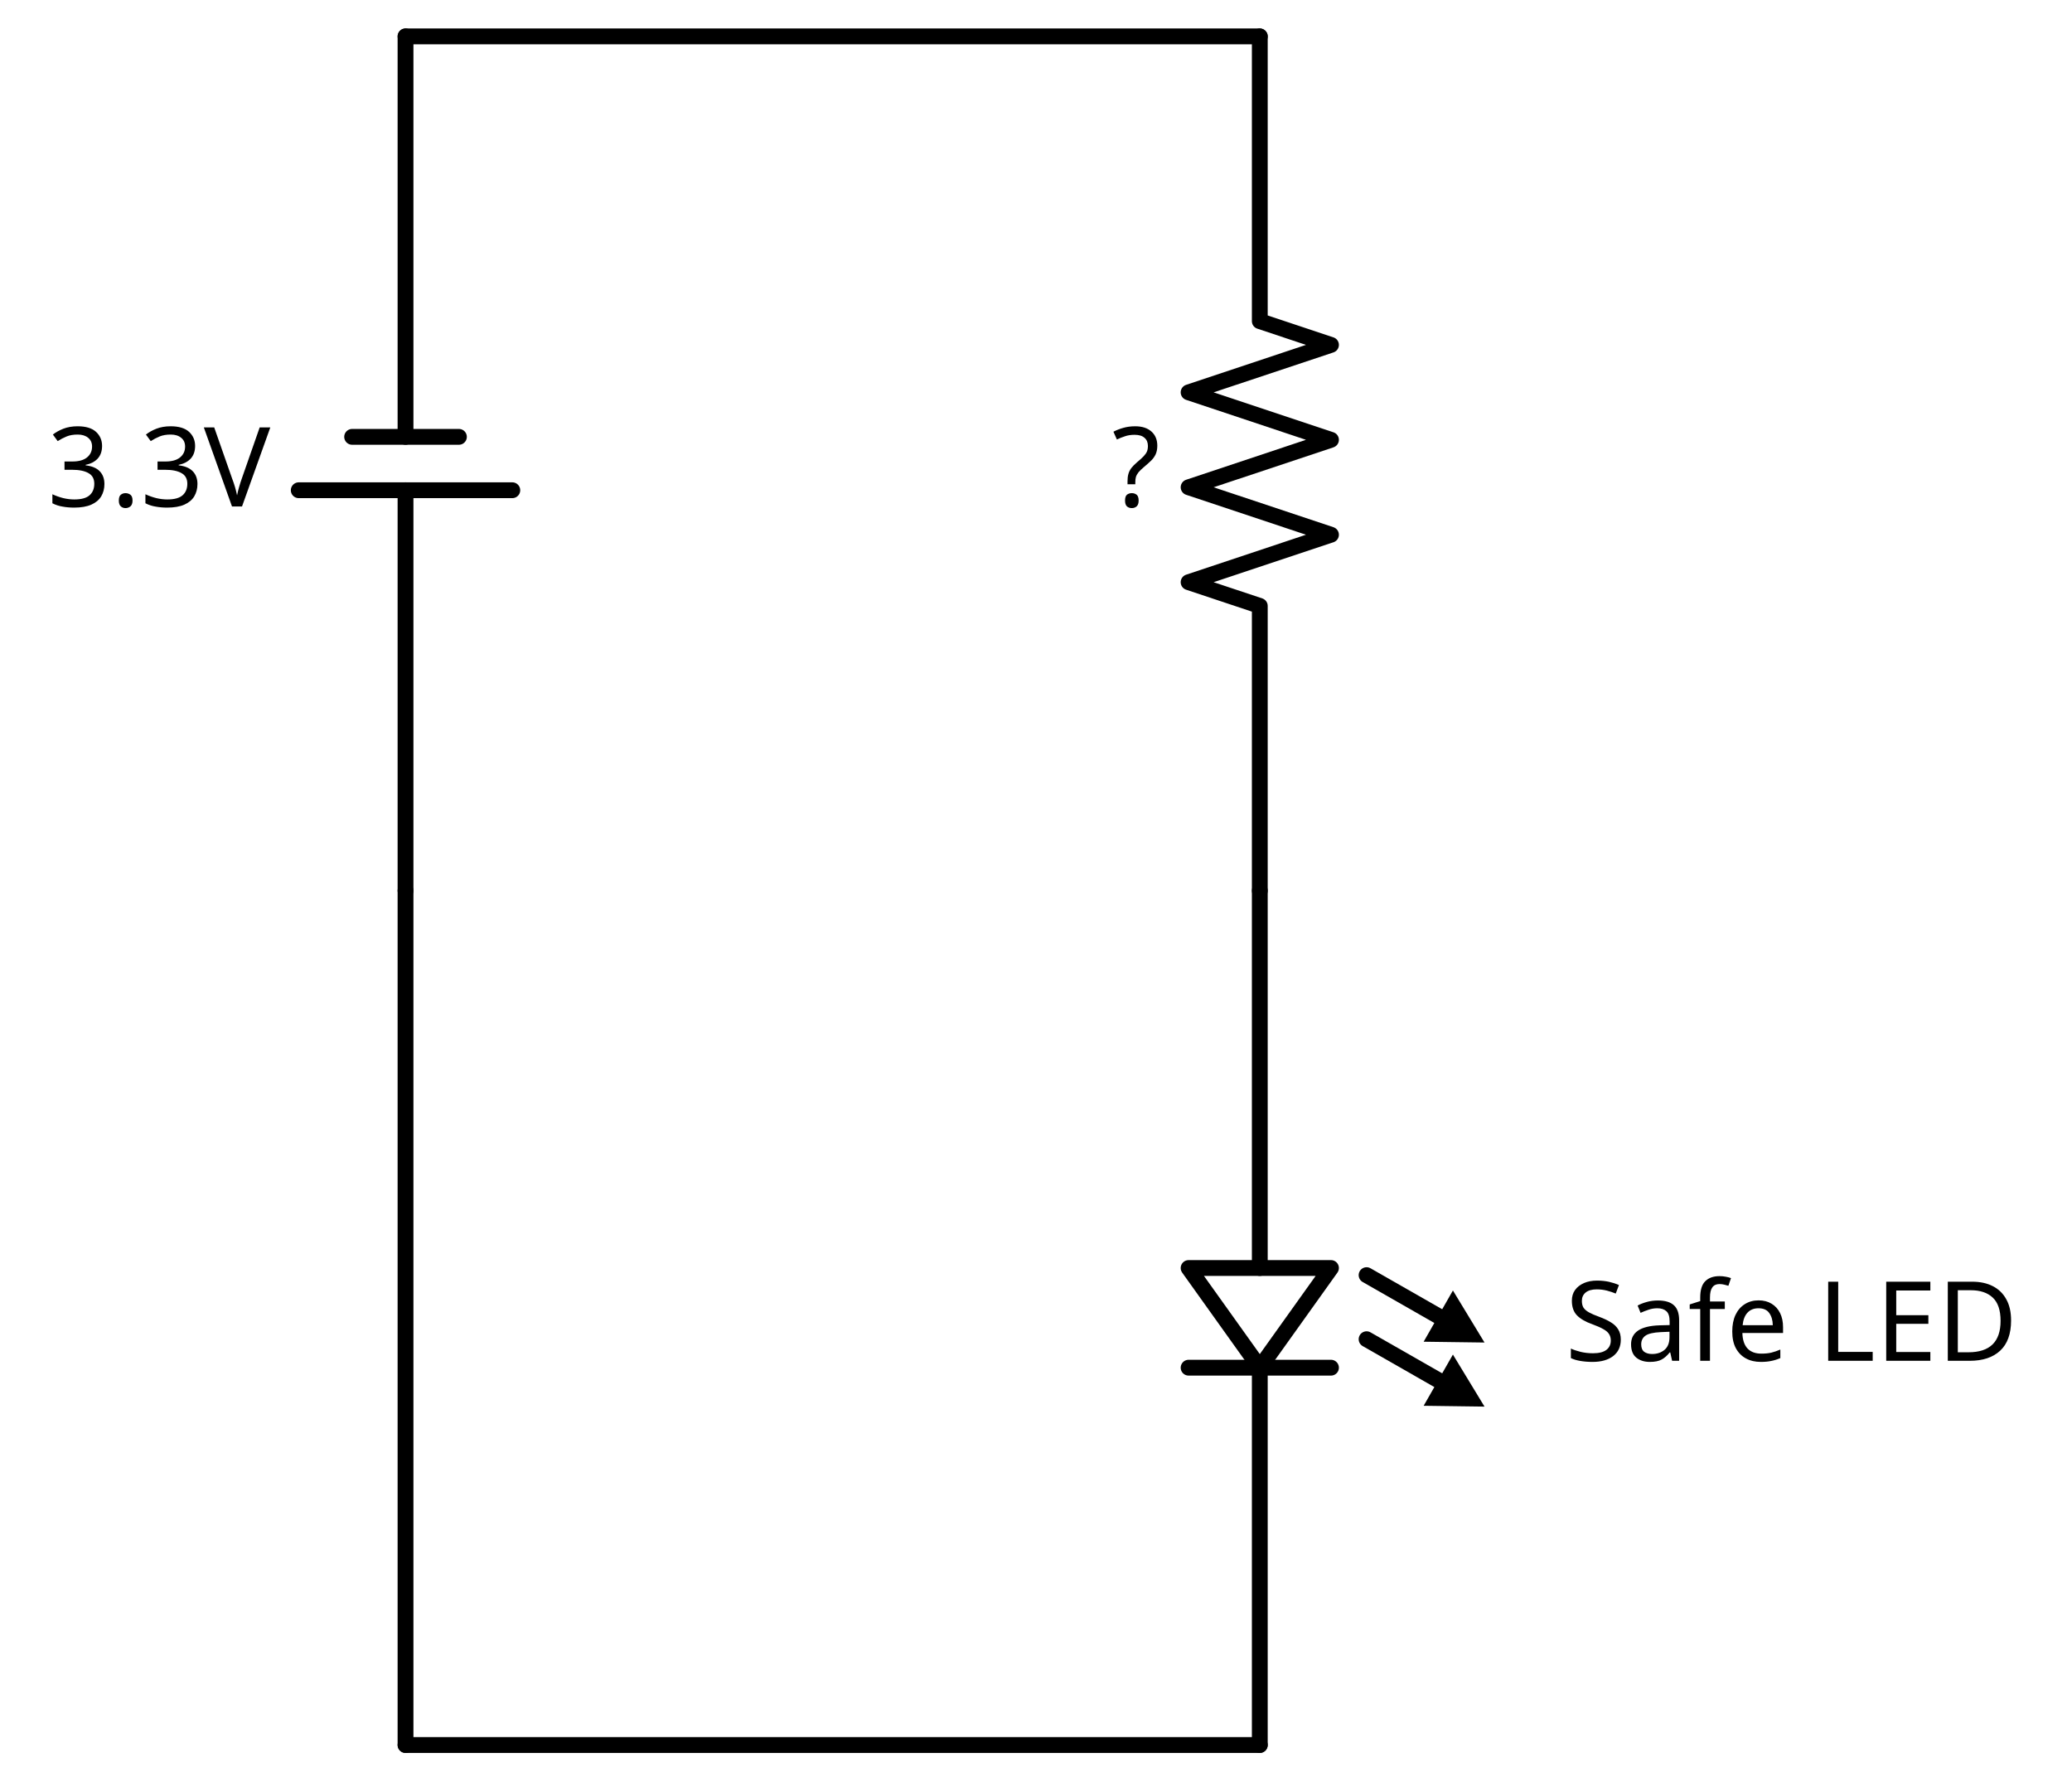
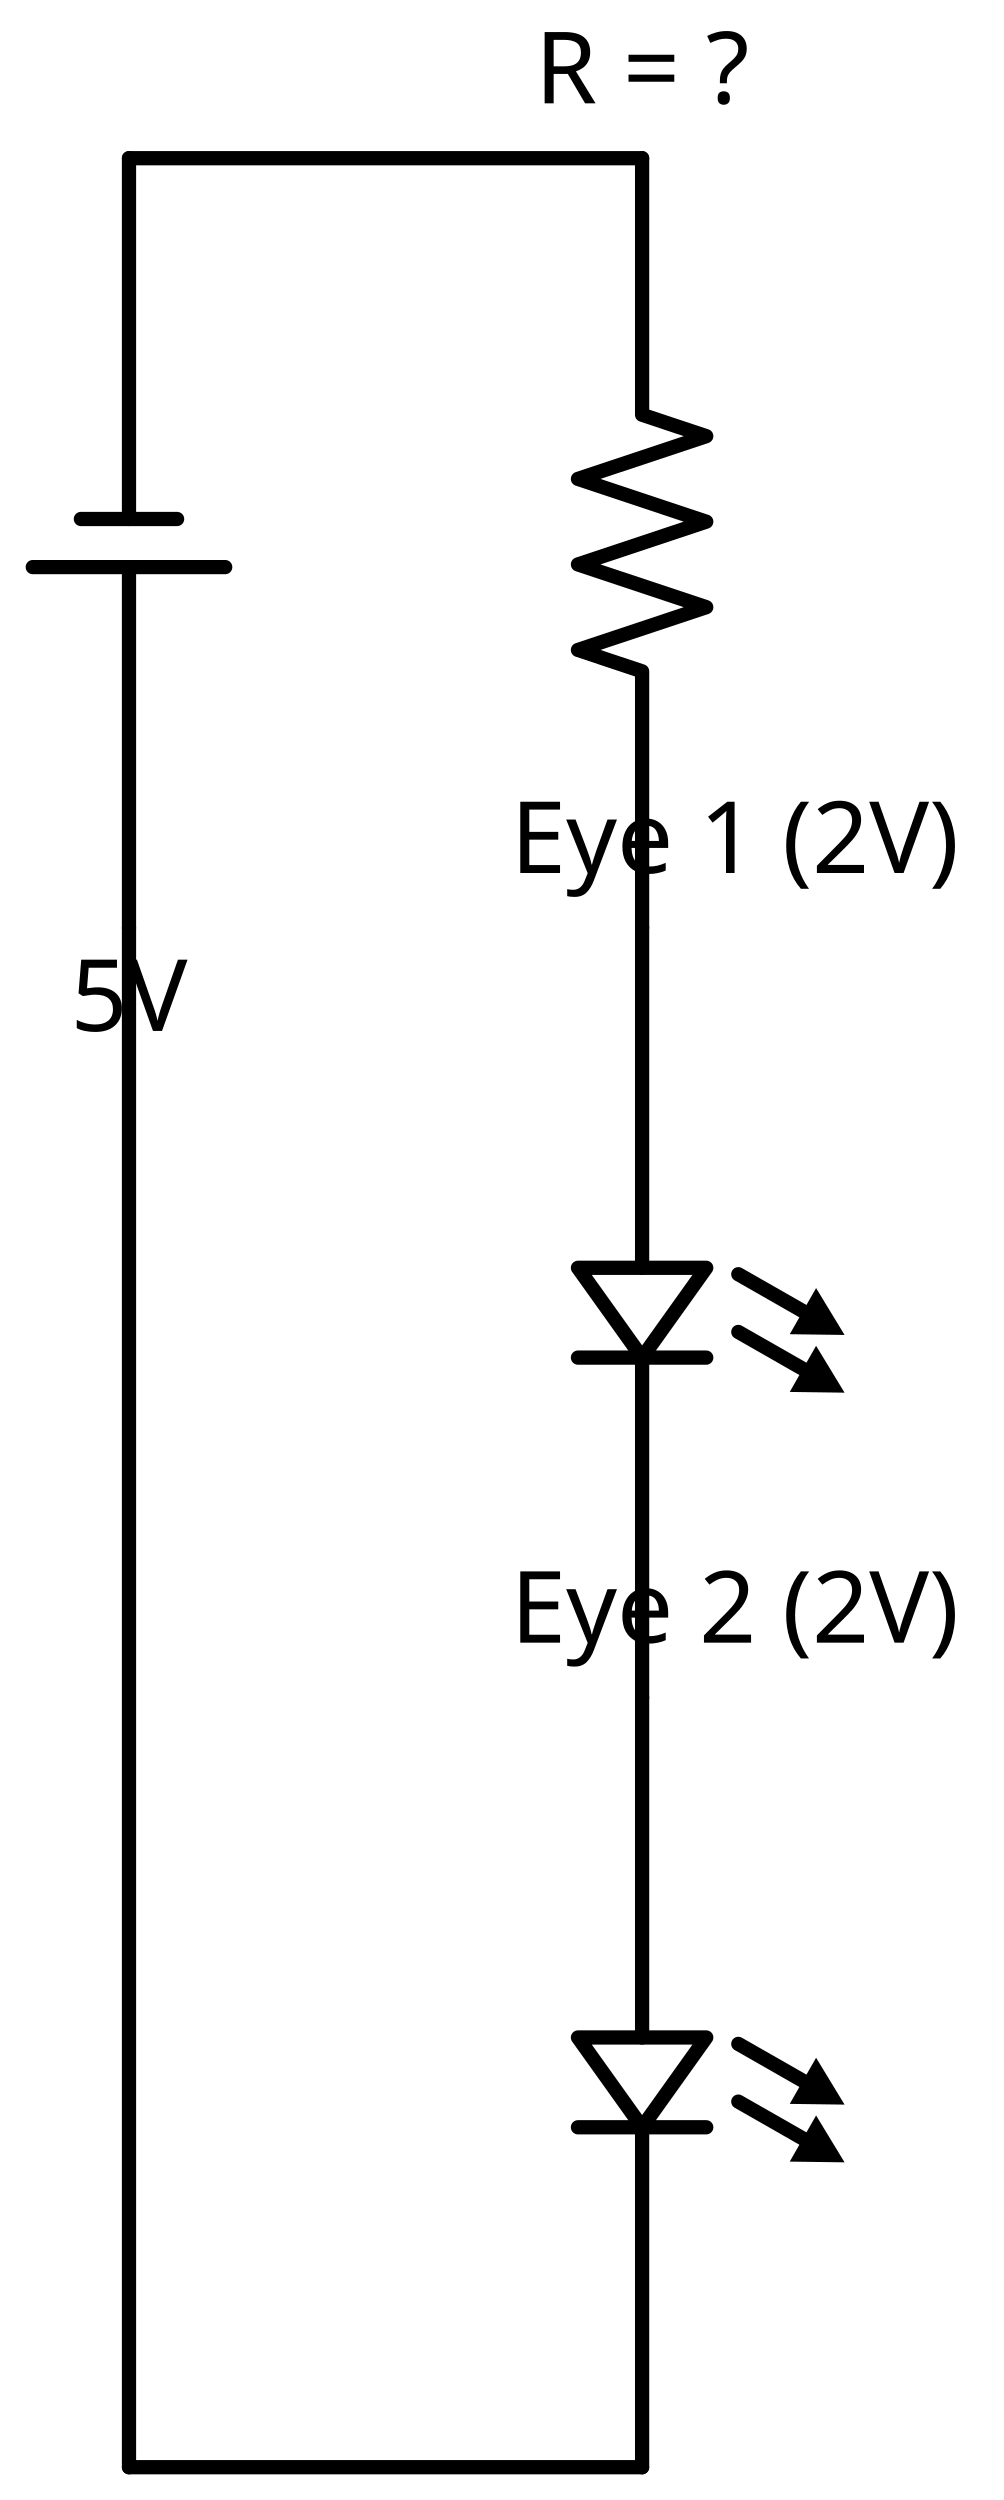
- <svg xmlns="http://www.w3.org/2000/svg" xml:lang="en" height="225.2pt" width="261.95pt" viewBox="-51.268 -112.6 261.95 225.2">
-   <polygon points="117,47.7 108,60.3 99,47.7 " style="stroke:black;fill:none;stroke-width:2.0;stroke-dasharray:-;stroke-linecap:round;stroke-linejoin:round;" />
+ <svg xmlns="http://www.w3.org/2000/svg" xml:lang="en" height="350.8pt" width="140.801pt" viewBox="-18.1 -130.2 140.801 350.8">
+   <polygon points="81,47.7 72,60.3 63,47.7 " style="stroke:black;fill:none;stroke-width:2.0;stroke-dasharray:-;stroke-linecap:round;stroke-linejoin:round;" />
+   <polygon points="81,155.7 72,168.3 63,155.7 " style="stroke:black;fill:none;stroke-width:2.0;stroke-dasharray:-;stroke-linecap:round;stroke-linejoin:round;" />
  <path d="M 0.0,-0.0 L 3.0998872103417378e-15,-50.625 M 3.5132055050539693e-15,-57.375 L 6.613092715395707e-15,-108.0" style="stroke:black;fill:none;stroke-width:2.0;stroke-dasharray:-;stroke-linecap:round;stroke-linejoin:round;" />
  <path d="M -13.5,-50.625 L 13.5,-50.625" style="stroke:black;fill:none;stroke-width:2.0;stroke-dasharray:-;stroke-linecap:round;stroke-linejoin:round;" />
  <path d="M -6.75,-57.375 L 6.75,-57.375" style="stroke:black;fill:none;stroke-width:2.0;stroke-dasharray:-;stroke-linecap:round;stroke-linejoin:round;" />
-   <path d="M 6.613092715395707e-15,-108.0 L 54,-108.0 L 108.0,-108.0" style="stroke:black;fill:none;stroke-width:2.0;stroke-dasharray:-;stroke-linecap:round;stroke-linejoin:round;" />
-   <path d="M 108.0,-108.0 L 108.0,-72.0 L 117.0,-69.0 L 99.0,-63.0 L 117,-57 L 99,-51.0 L 117,-45.0 L 99,-39 L 108,-36.0 L 108,-0.0" style="stroke:black;fill:none;stroke-width:2.0;stroke-dasharray:-;stroke-linecap:round;stroke-linejoin:round;" />
-   <path d="M 108,-0.0 L 108,47.7 M 117,60.3 L 99,60.3 M 108,60.3 L 108,108.0" style="stroke:black;fill:none;stroke-width:2.0;stroke-dasharray:-;stroke-linecap:round;stroke-linejoin:round;" />
-   <path d="M 121.5,56.7 L 130.999,62.128" style="stroke:black;fill:none;stroke-width:2.0;stroke-dasharray:-;stroke-linecap:round;stroke-linejoin:round;" />
-   <path d="M 135.514 64.708 L 129.57 64.628 L 132.428 59.627 Z" style="stroke:black;fill:black;stroke-linecap:butt;stroke-linejoin:miter;" />
-   <path d="M 121.5,48.6 L 130.999,54.028" style="stroke:black;fill:none;stroke-width:2.0;stroke-dasharray:-;stroke-linecap:round;stroke-linejoin:round;" />
-   <path d="M 135.514 56.608 L 129.57 56.528 L 132.428 51.527 Z" style="stroke:black;fill:black;stroke-linecap:butt;stroke-linejoin:miter;" />
-   <path d="M 108,108.0 L 54,108.0 L -3.197442310920451e-14,108" style="stroke:black;fill:none;stroke-width:2.0;stroke-dasharray:-;stroke-linecap:round;stroke-linejoin:round;" />
-   <path d="M -3.197442310920451e-14,108 L -2.866787675150665e-14,54 L -2.5361330393808804e-14,-1.5987211554602254e-14" style="stroke:black;fill:none;stroke-width:2.0;stroke-dasharray:-;stroke-linecap:round;stroke-linejoin:round;" />
-   <text x="-17.1" y="-68.0" dominant-baseline="central" fill="black" font-size="14.0" font-family="sans" text-anchor="end">
-     <tspan x="-17.1" dy="14.0">3.3V</tspan>
+   <path d="M 6.613092715395707e-15,-108.0 L 36,-108.0 L 72.0,-108.0" style="stroke:black;fill:none;stroke-width:2.0;stroke-dasharray:-;stroke-linecap:round;stroke-linejoin:round;" />
+   <path d="M 72.0,-108.0 L 72,-72.0 L 81.0,-69.0 L 63,-63.0 L 81,-57 L 63,-51.0 L 81,-45.0 L 63,-39 L 72,-36.0 L 72,-0.0" style="stroke:black;fill:none;stroke-width:2.0;stroke-dasharray:-;stroke-linecap:round;stroke-linejoin:round;" />
+   <path d="M 72,-0.0 L 72,47.7 M 81,60.3 L 63,60.3 M 72,60.3 L 72,108.0" style="stroke:black;fill:none;stroke-width:2.0;stroke-dasharray:-;stroke-linecap:round;stroke-linejoin:round;" />
+   <path d="M 85.5,56.7 L 94.999,62.128" style="stroke:black;fill:none;stroke-width:2.0;stroke-dasharray:-;stroke-linecap:round;stroke-linejoin:round;" />
+   <path d="M 99.514 64.708 L 93.57 64.628 L 96.428 59.627 Z" style="stroke:black;fill:black;stroke-linecap:butt;stroke-linejoin:miter;" />
+   <path d="M 85.5,48.6 L 94.999,54.028" style="stroke:black;fill:none;stroke-width:2.0;stroke-dasharray:-;stroke-linecap:round;stroke-linejoin:round;" />
+   <path d="M 99.514 56.608 L 93.57 56.528 L 96.428 51.527 Z" style="stroke:black;fill:black;stroke-linecap:butt;stroke-linejoin:miter;" />
+   <path d="M 72,108.0 L 72,155.7 M 81,168.3 L 63,168.3 M 72,168.3 L 72,216.0" style="stroke:black;fill:none;stroke-width:2.0;stroke-dasharray:-;stroke-linecap:round;stroke-linejoin:round;" />
+   <path d="M 85.5,164.7 L 94.999,170.128" style="stroke:black;fill:none;stroke-width:2.0;stroke-dasharray:-;stroke-linecap:round;stroke-linejoin:round;" />
+   <path d="M 99.514 172.708 L 93.57 172.628 L 96.428 167.627 Z" style="stroke:black;fill:black;stroke-linecap:butt;stroke-linejoin:miter;" />
+   <path d="M 85.5,156.6 L 94.999,162.028" style="stroke:black;fill:none;stroke-width:2.0;stroke-dasharray:-;stroke-linecap:round;stroke-linejoin:round;" />
+   <path d="M 99.514 164.608 L 93.57 164.528 L 96.428 159.527 Z" style="stroke:black;fill:black;stroke-linecap:butt;stroke-linejoin:miter;" />
+   <path d="M 72,216.0 L 36,216.0 L -4.796163466380676e-14,216.0" style="stroke:black;fill:none;stroke-width:2.0;stroke-dasharray:-;stroke-linecap:round;stroke-linejoin:round;" />
+   <path d="M -4.796163466380676e-14,216.0 L -1.7367724616507674e-14,108.0 L 1.3226185430791418e-14,-0.0" style="stroke:black;fill:none;stroke-width:2.0;stroke-dasharray:-;stroke-linecap:round;stroke-linejoin:round;" />
+   <text x="-2.2043642384652378e-16" y="-10.4" dominant-baseline="hanging" fill="black" font-size="14.0" font-family="sans" text-anchor="middle">
+     <tspan x="-2.2043642384652378e-16" dy="14.0">5V</tspan>
  </text>
-   <text x="95.4" y="-68.0" dominant-baseline="central" fill="black" font-size="14.0" font-family="sans" text-anchor="end">
-     <tspan x="95.4" dy="14.0">?</tspan>
+   <text x="72.0" y="-125.6" dominant-baseline="ideographic" fill="black" font-size="14.0" font-family="sans" text-anchor="middle">
+     <tspan x="72.0" dy="14.0">R = ?</tspan>
  </text>
-   <text x="146.61" y="40" dominant-baseline="central" fill="black" font-size="14.0" font-family="sans" text-anchor="start">
-     <tspan x="146.61" dy="14.0">Safe LED</tspan>
+   <text x="85.005" y="-17.6" dominant-baseline="ideographic" fill="black" font-size="14.0" font-family="sans" text-anchor="middle">
+     <tspan x="85.005" dy="14.0">Eye 1 (2V)</tspan>
+   </text>
+   <text x="85.005" y="90.4" dominant-baseline="ideographic" fill="black" font-size="14.0" font-family="sans" text-anchor="middle">
+     <tspan x="85.005" dy="14.0">Eye 2 (2V)</tspan>
  </text>
</svg>
